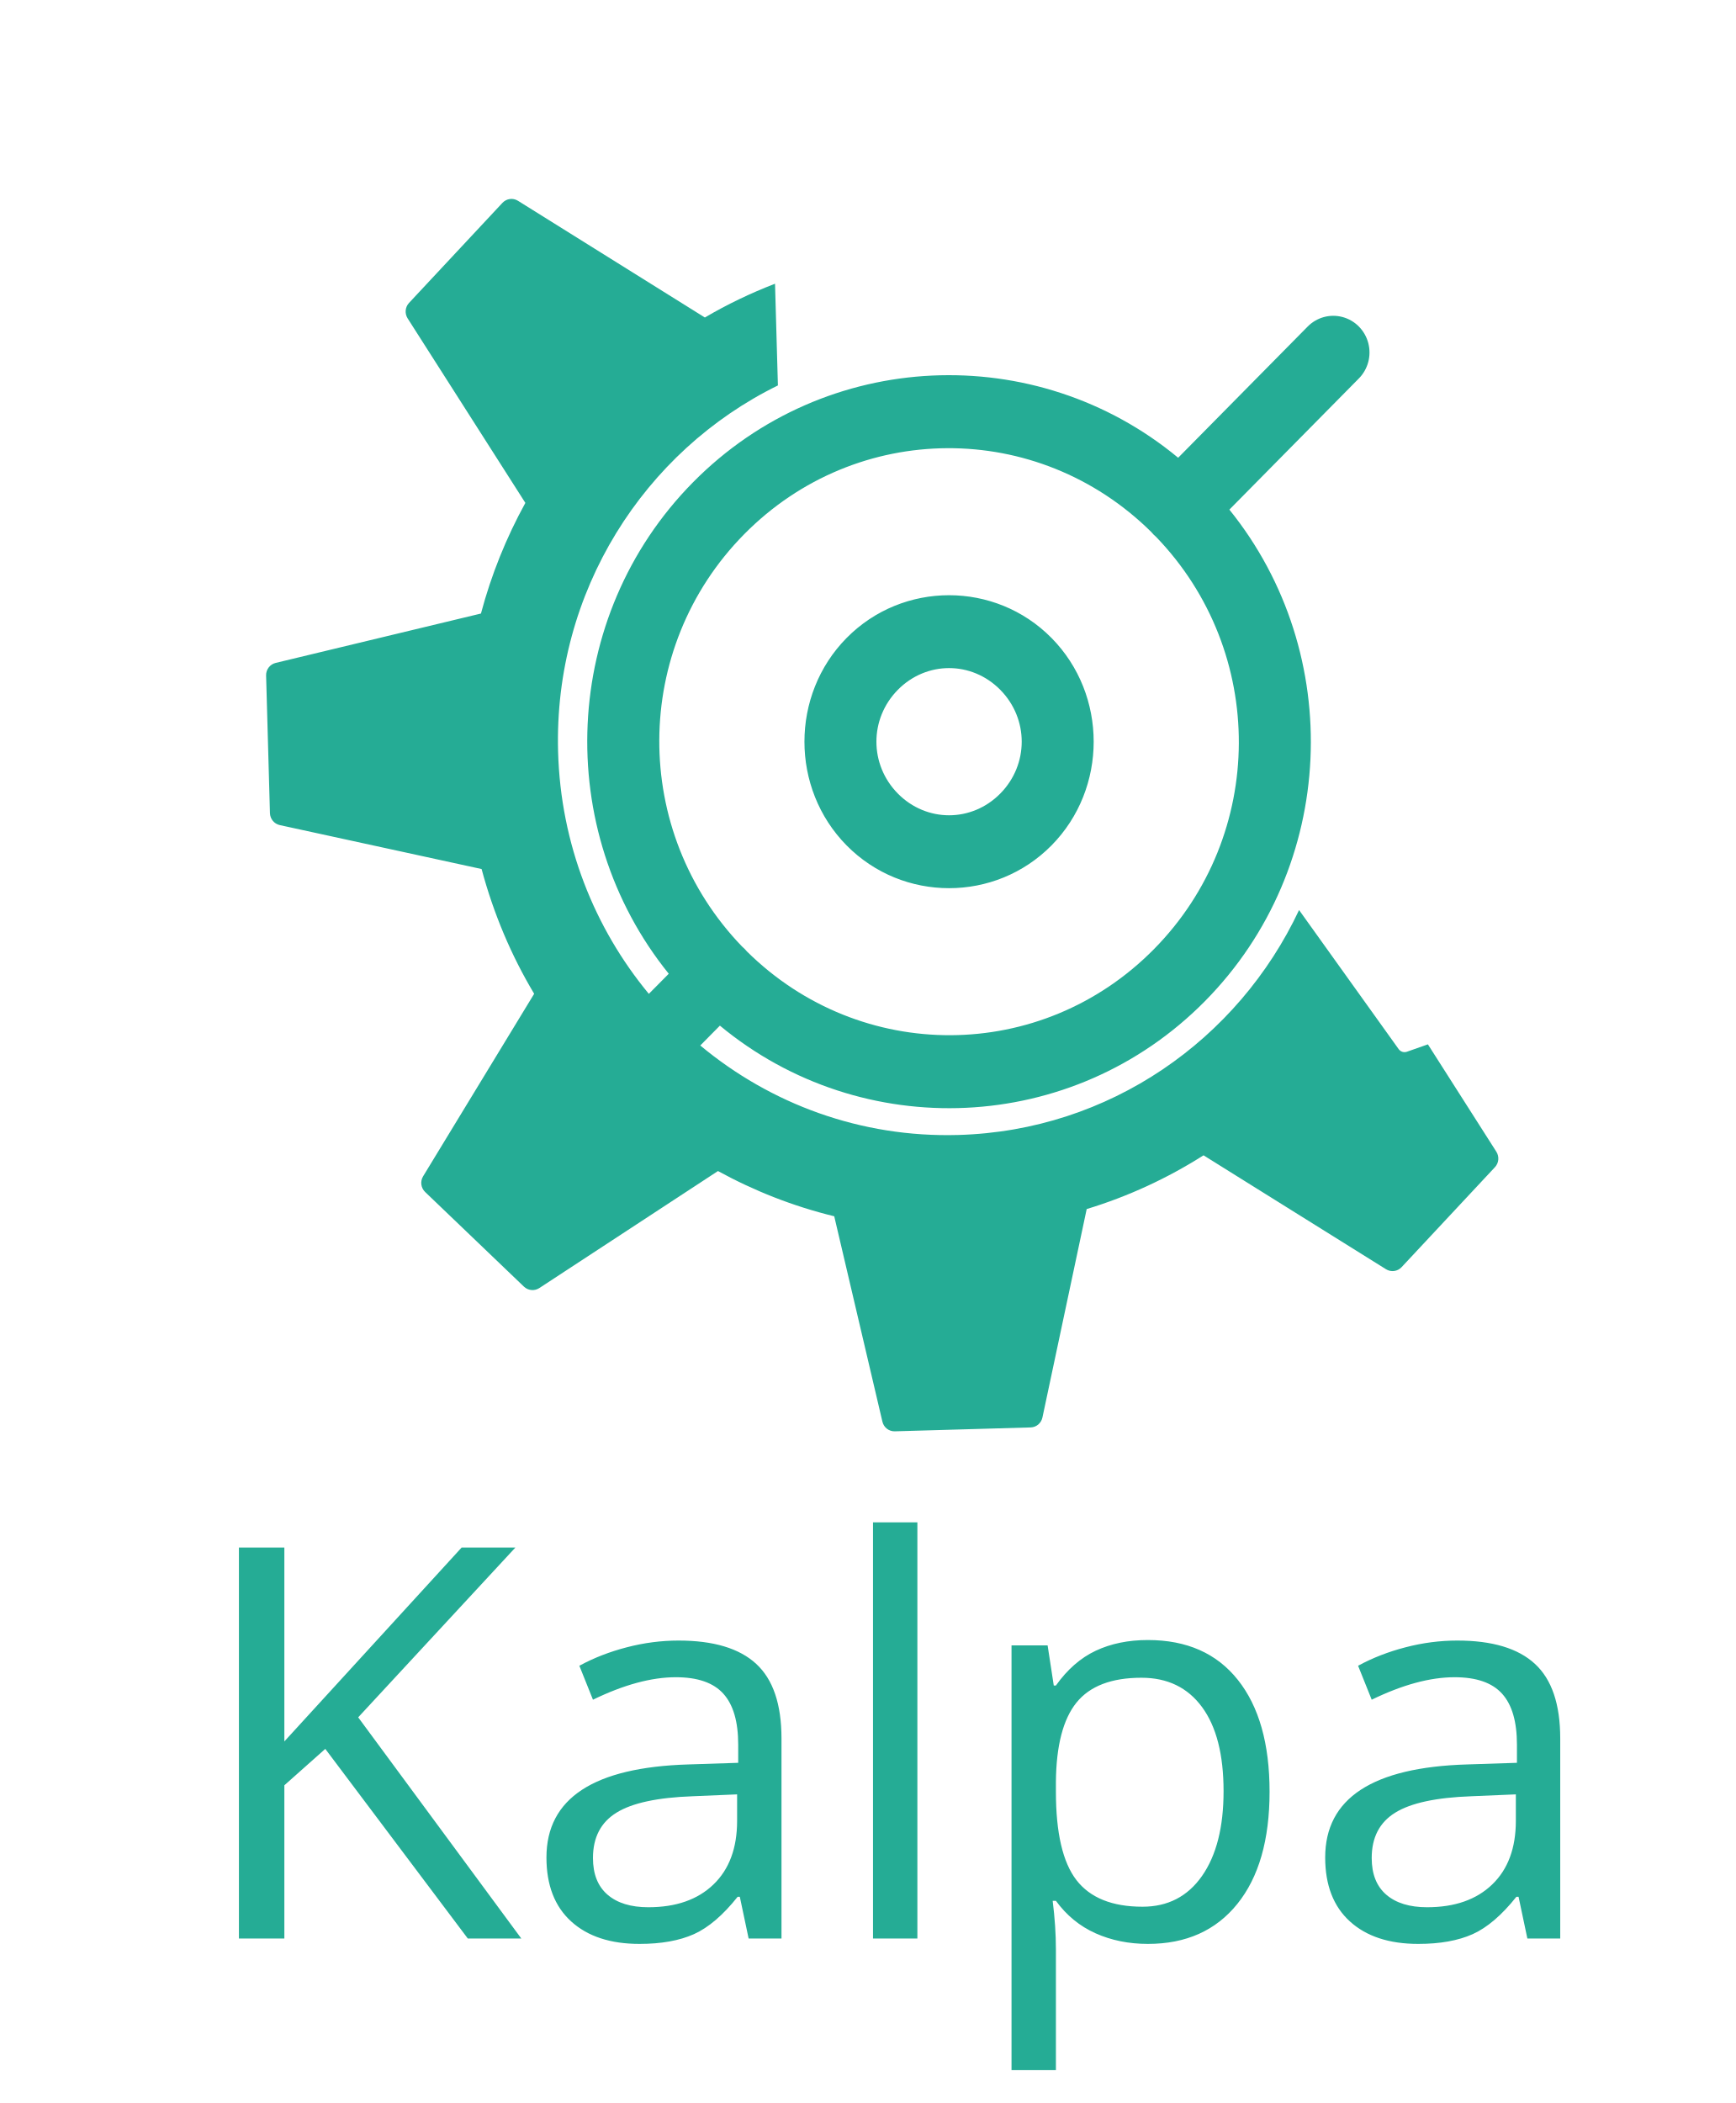
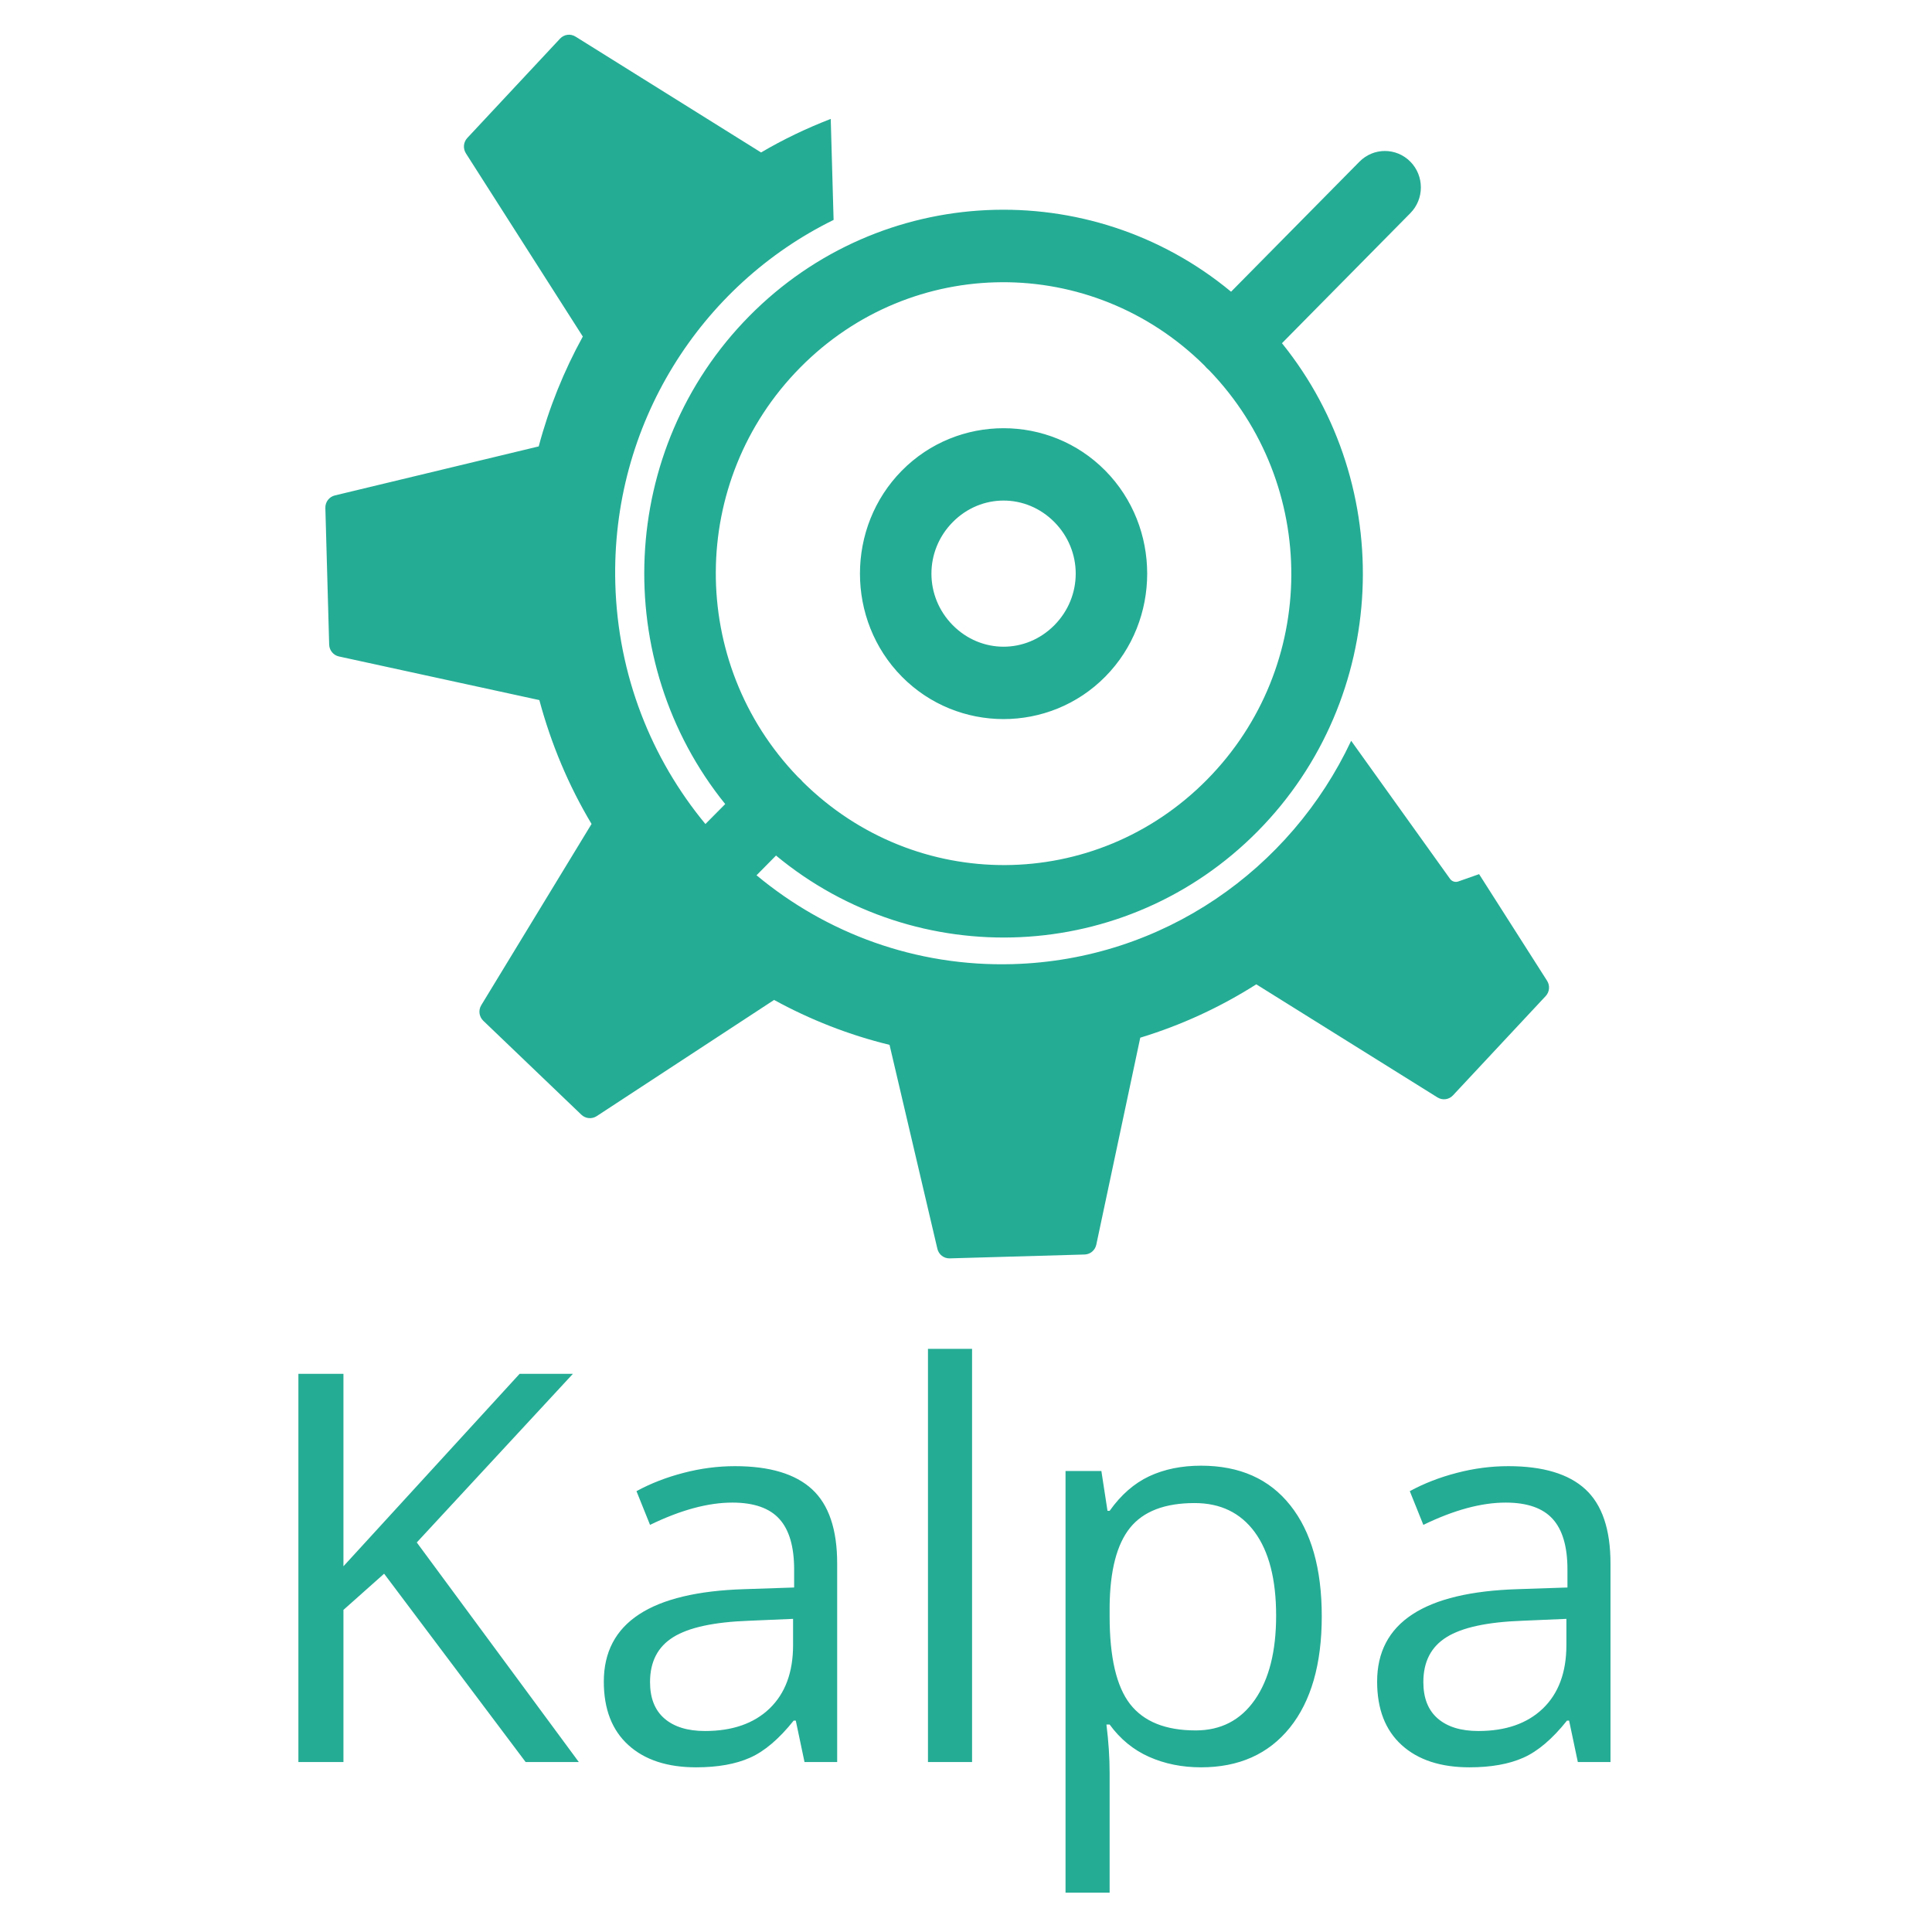
- <svg xmlns="http://www.w3.org/2000/svg" id="svg837" version="1.1" viewBox="0 0 520 630" preserveAspectRatio="xMidYMid" height="630" width="520">
+ <svg xmlns="http://www.w3.org/2000/svg" id="svg837" version="1.1" viewBox="0 0 256 256" preserveAspectRatio="xMidYMid" height="256" width="256">
  <defs id="defs841" />
-   <path id="path2" style="fill:#25ac95;fill-opacity:1;stroke-width:12.354" d="m 152.754,59.62 c -0.826,0.112 -1.625,0.516 -2.23,1.166 L 122.546,90.75 c -1.176,1.264 -1.341,3.175 -0.408,4.638 l 35.267,55.266 c -5.696,10.348 -10.202,21.471 -13.306,33.145 l -61.495,14.788 c -1.711,0.41 -2.927,1.975 -2.877,3.764 l 1.151,41.231 c 0.048,1.744 1.279,3.235 2.949,3.594 l 60.465,13.161 c 3.574,13.317 8.869,25.874 15.751,37.37 l -33.277,54.684 c -0.928,1.528 -0.665,3.483 0.623,4.711 l 29.585,28.337 c 1.244,1.188 3.152,1.377 4.603,0.437 l 53.536,-35.064 c 10.873,5.95 22.547,10.559 34.835,13.549 l 14.433,61.531 c 0.406,1.744 1.961,2.939 3.716,2.89 l 40.709,-1.166 c 1.711,-0.049 3.163,-1.275 3.524,-2.987 l 13.258,-62.429 c 12.477,-3.793 24.223,-9.25 35.003,-16.099 l 54.663,34.117 c 1.503,0.943 3.457,0.697 4.675,-0.607 l 27.979,-29.964 c 1.184,-1.268 1.343,-3.179 0.408,-4.638 l -20.498,-32.15 -6.281,2.21 c -0.916,0.322 -1.927,-0.002 -2.493,-0.801 0,0 -13.02,-18.173 -29.825,-41.644 -18.239,38.799 -56.771,66.096 -102.109,67.383 -29.274,0.831 -56.315,-9.346 -77.295,-26.808 l 5.874,-5.949 c 42.556,35.264 105.676,32.834 145.359,-7.358 39.683,-40.192 42.106,-104.121 7.288,-147.223 l 38.743,-39.24 A 10.85,10.989 6.7027773e-4 1 0 391.735,97.889 l -38.743,39.24 c -42.556,-35.264 -105.676,-32.834 -145.359,7.357 -39.683,40.192 -42.082,104.121 -7.264,147.223 l -5.97,6.022 C 178.096,278.04 167.977,252.883 167.211,225.2 165.882,177.206 193.007,135.111 233.07,115.469 l -0.863,-30.474 c -7.312,2.826 -14.349,6.192 -21.026,10.126 l -0.025,-0.025 -55.957,-34.942 c -0.753,-0.469 -1.62,-0.644 -2.445,-0.534 z m 131.07,74.643 c 22.011,-0.111 44.07,8.261 61.088,25.084 a 10.85,10.989 6.224046e-4 0 0 1.462,1.481 c 33.249,34.47 33.09,89.353 -0.647,123.523 -33.727,34.16 -87.9,34.325 -121.936,0.68 a 10.85,10.989 6.224046e-4 0 0 -1.462,-1.481 c -33.249,-34.47 -33.09,-89.353 0.647,-123.524 16.864,-17.08 38.837,-25.653 60.848,-25.763 z m 0.527,44.048 c -11.128,0 -22.26,4.261 -30.688,12.797 -16.855,17.071 -16.855,45.091 0,62.162 16.855,17.072 44.52,17.072 61.376,0 16.855,-17.071 16.855,-45.091 0,-62.162 -8.428,-8.536 -19.56,-12.797 -30.688,-12.797 z m 0,21.83 c 5.53,0 11.062,2.171 15.344,6.508 8.564,8.674 8.564,22.407 0,31.081 -8.564,8.674 -22.124,8.674 -30.688,0 -8.564,-8.674 -8.564,-22.407 0,-31.081 4.282,-4.337 9.814,-6.508 15.344,-6.508 z" />
-   <text xml:space="preserve" style="font-weight:600;font-size:164.094px;line-height:0;font-family:SUSE;-inkscape-font-specification:'SUSE Semi-Bold';fill:#25ac95;fill-opacity:1;stroke-width:2.198;paint-order:markers stroke fill" x="55.476" y="580.73" id="text2">
-     <tspan id="tspan1" x="55.476" y="580.73" style="font-style:normal;font-variant:normal;font-weight:normal;font-stretch:normal;font-family:'Open Sans';-inkscape-font-specification:'Open Sans';fill:#25ac95;fill-opacity:1;stroke-width:2.198">Kalpa</tspan>
+   <path id="path2" style="fill:#25ac95;fill-opacity:1;stroke-width:5.425" d="M 75.183,4.613 C 74.82,4.662 74.469,4.84 74.204,5.125 L 61.916,18.285 c -0.517,0.555 -0.589,1.394 -0.179,2.037 l 15.489,24.272 c -2.502,4.545 -4.481,9.43 -5.844,14.557 l -27.007,6.495 c -0.752,0.18 -1.285,0.867 -1.264,1.653 l 0.505,18.108 c 0.021,0.766 0.562,1.421 1.295,1.578 l 26.555,5.78 c 1.569,5.848 3.895,11.363 6.918,16.412 l -14.615,24.016 c -0.408,0.671 -0.292,1.529 0.274,2.069 l 12.993,12.445 c 0.546,0.522 1.384,0.605 2.022,0.192 L 102.57,132.498 c 4.775,2.613 9.902,4.637 15.299,5.951 l 6.339,27.023 c 0.178,0.766 0.861,1.291 1.632,1.269 l 17.879,-0.512 c 0.752,-0.021 1.389,-0.56 1.548,-1.312 l 5.823,-27.418 c 5.479,-1.666 10.638,-4.062 15.373,-7.07 l 24.007,14.983 c 0.66,0.414 1.518,0.306 2.053,-0.267 l 12.288,-13.16 c 0.52,-0.557 0.59,-1.396 0.179,-2.037 l -9.002,-14.119 -2.759,0.97 c -0.402,0.141 -0.846,-8.7e-4 -1.095,-0.352 0,0 -5.718,-7.981 -13.098,-18.289 -8.01,17.04 -24.933,29.028 -44.844,29.593 -12.856,0.365 -24.732,-4.104 -33.946,-11.773 l 2.58,-2.613 c 18.69,15.487 46.411,14.42 63.839,-3.231 17.428,-17.651 18.492,-45.728 3.201,-64.657 L 186.877,28.245 a 4.765,4.826 6.7027773e-4 1 0 -6.739,-6.825 l -17.015,17.233 C 144.433,23.166 116.712,24.233 99.284,41.885 81.856,59.536 80.803,87.612 96.094,106.542 l -2.622,2.645 C 86.313,100.538 81.869,89.49 81.532,77.332 80.949,56.254 92.861,37.767 110.456,29.141 l -0.379,-13.384 c -3.211,1.241 -6.302,2.719 -9.234,4.447 l -0.011,-0.011 L 76.257,4.847 C 75.926,4.642 75.545,4.565 75.183,4.613 Z m 57.563,32.782 c 9.667,-0.049 19.355,3.628 26.828,11.016 a 4.765,4.826 6.224046e-4 0 0 0.642,0.651 c 14.602,15.139 14.533,39.242 -0.284,54.249 -14.812,15.002 -38.604,15.075 -53.552,0.299 a 4.765,4.826 6.224046e-4 0 0 -0.642,-0.651 C 91.136,87.82 91.206,63.716 106.023,48.71 c 7.406,-7.501 17.056,-11.266 26.723,-11.315 z m 0.232,19.345 c -4.887,0 -9.776,1.871 -13.477,5.62 -7.403,7.497 -7.403,19.803 0,27.3 7.403,7.497 19.552,7.497 26.955,0 7.403,-7.497 7.403,-19.803 0,-27.3 -3.701,-3.749 -8.59,-5.62 -13.477,-5.62 z m 0,9.587 c 2.429,0 4.858,0.953 6.739,2.858 3.761,3.809 3.761,9.841 0,13.65 -3.761,3.809 -9.716,3.809 -13.477,0 -3.761,-3.809 -3.761,-9.841 0,-13.65 1.881,-1.905 4.31,-2.858 6.739,-2.858 z" />
+   <text xml:space="preserve" style="font-weight:600;font-size:72.067px;line-height:0;font-family:SUSE;-inkscape-font-specification:'SUSE Semi-Bold';fill:#25ac95;fill-opacity:1;stroke-width:0.965;paint-order:markers stroke fill" x="32.461" y="233.473" id="text2">
+     <tspan id="tspan1" x="32.461" y="233.473" style="font-style:normal;font-variant:normal;font-weight:normal;font-stretch:normal;font-family:'Open Sans';-inkscape-font-specification:'Open Sans';fill:#25ac95;fill-opacity:1;stroke-width:0.965">Kalpa</tspan>
  </text>
</svg>
